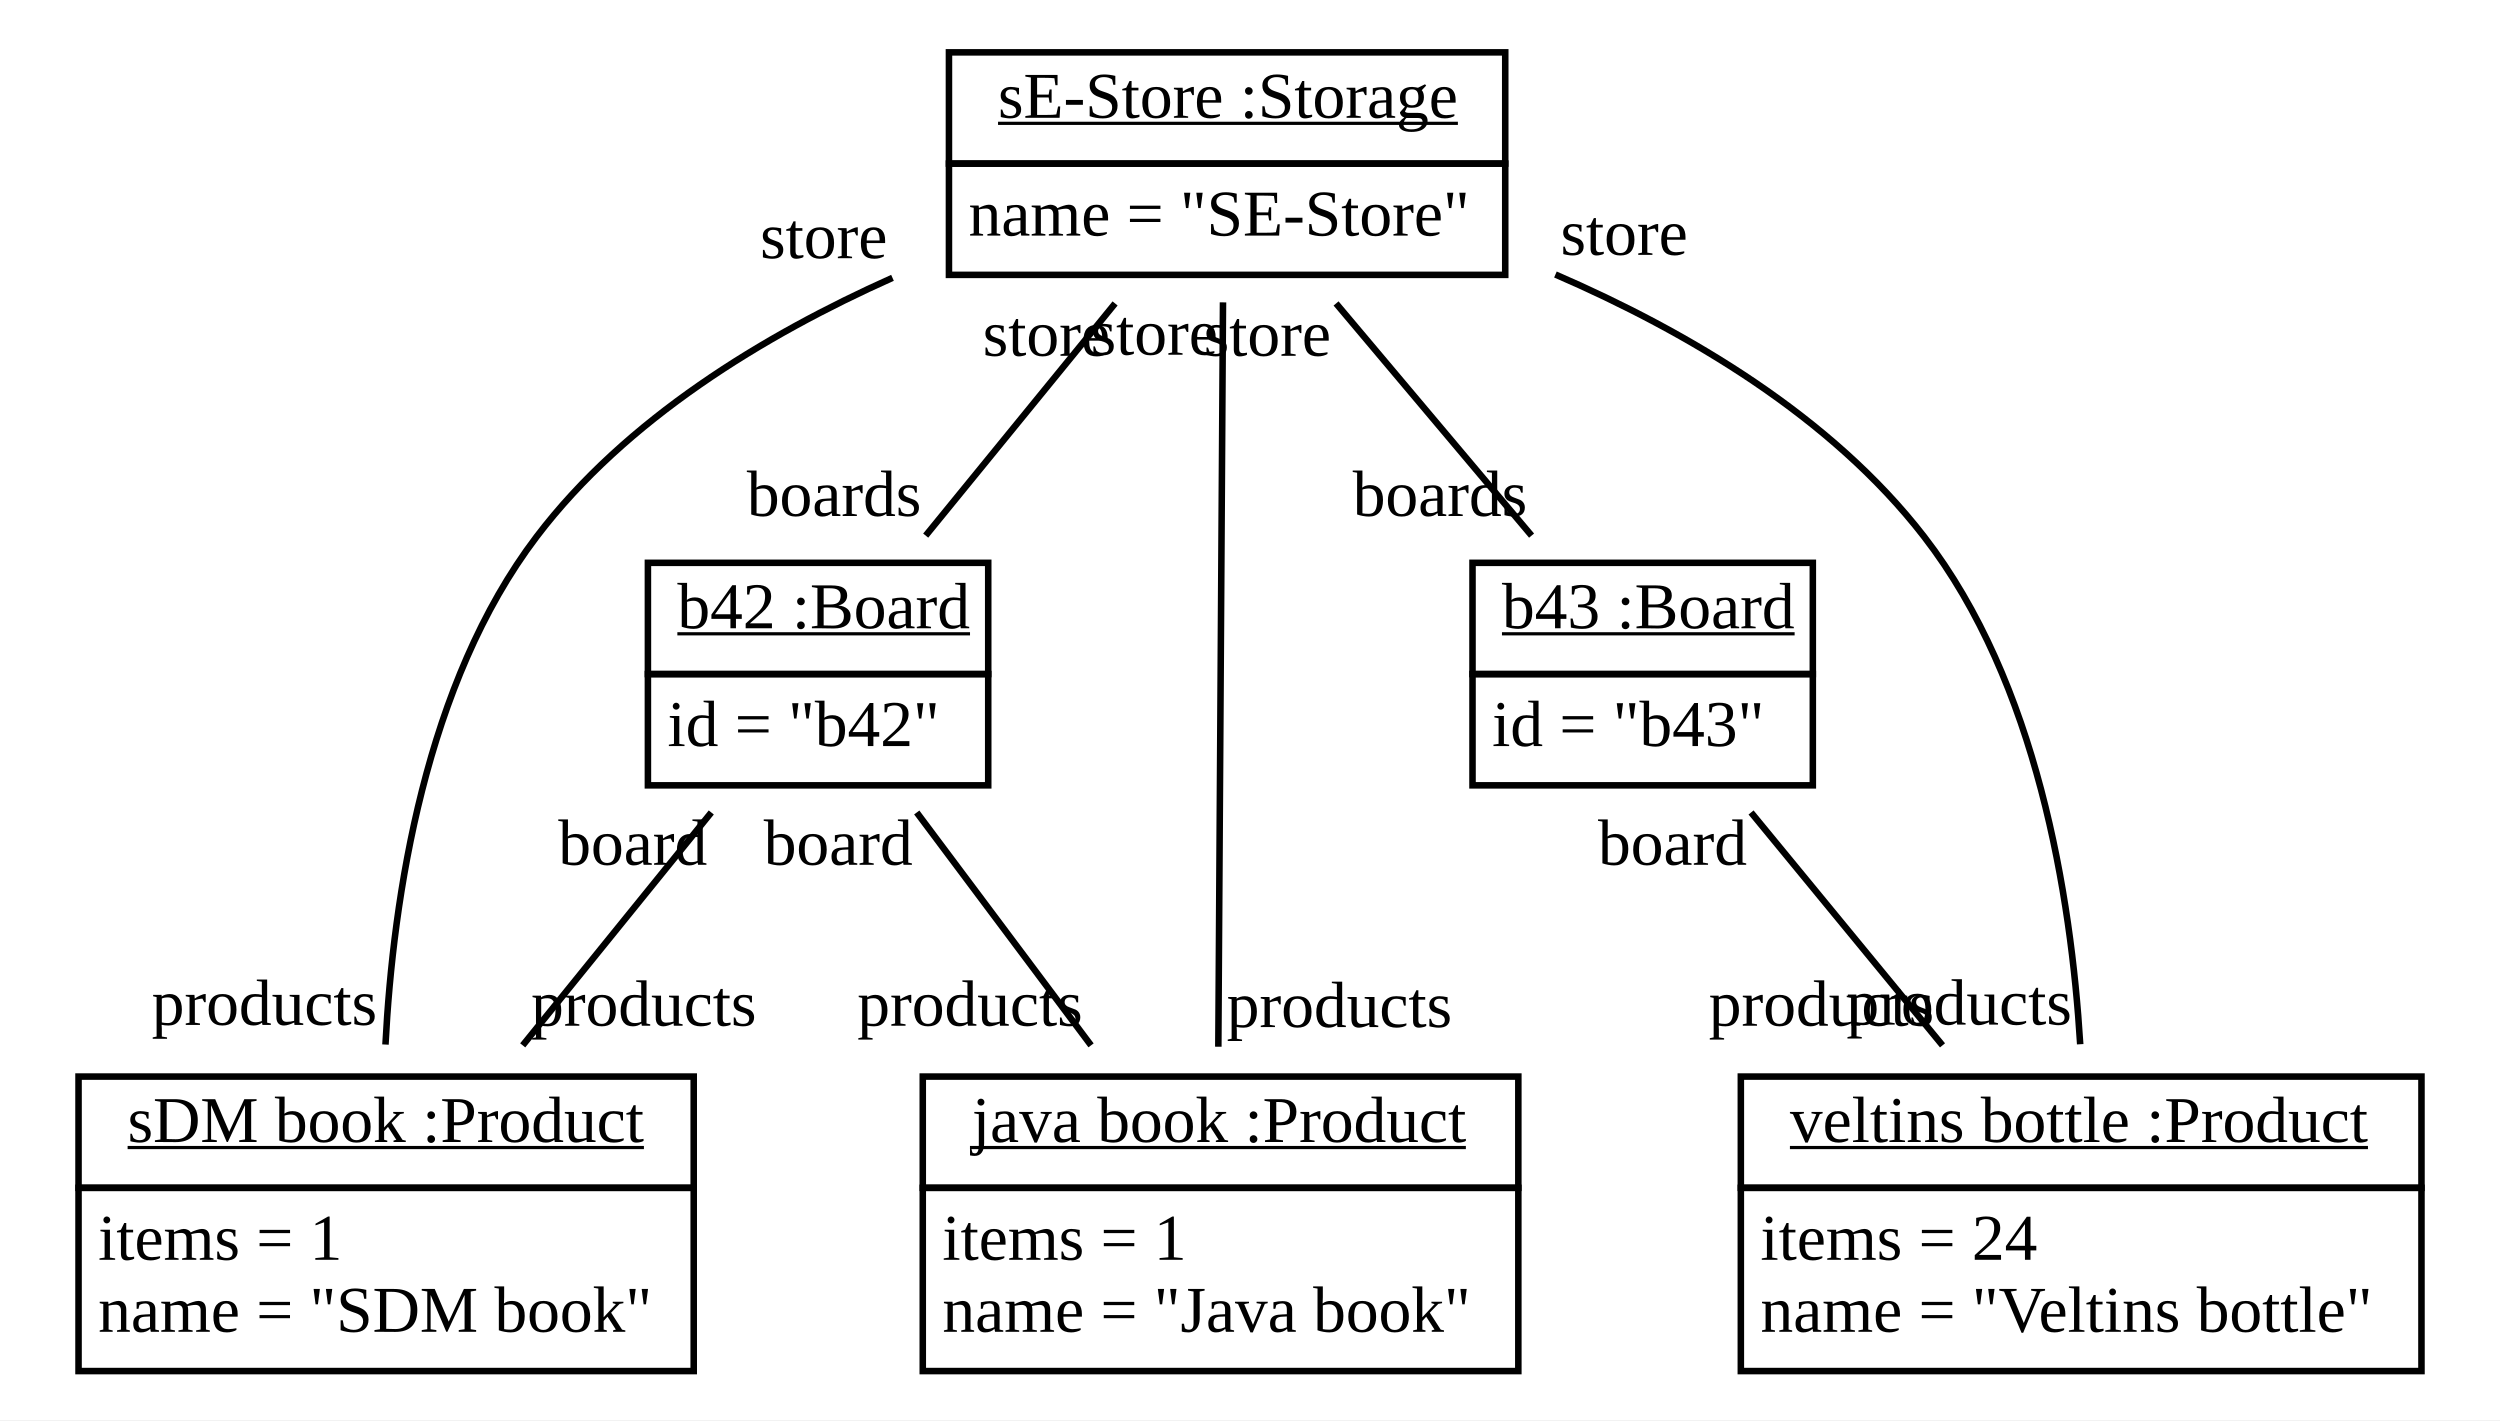
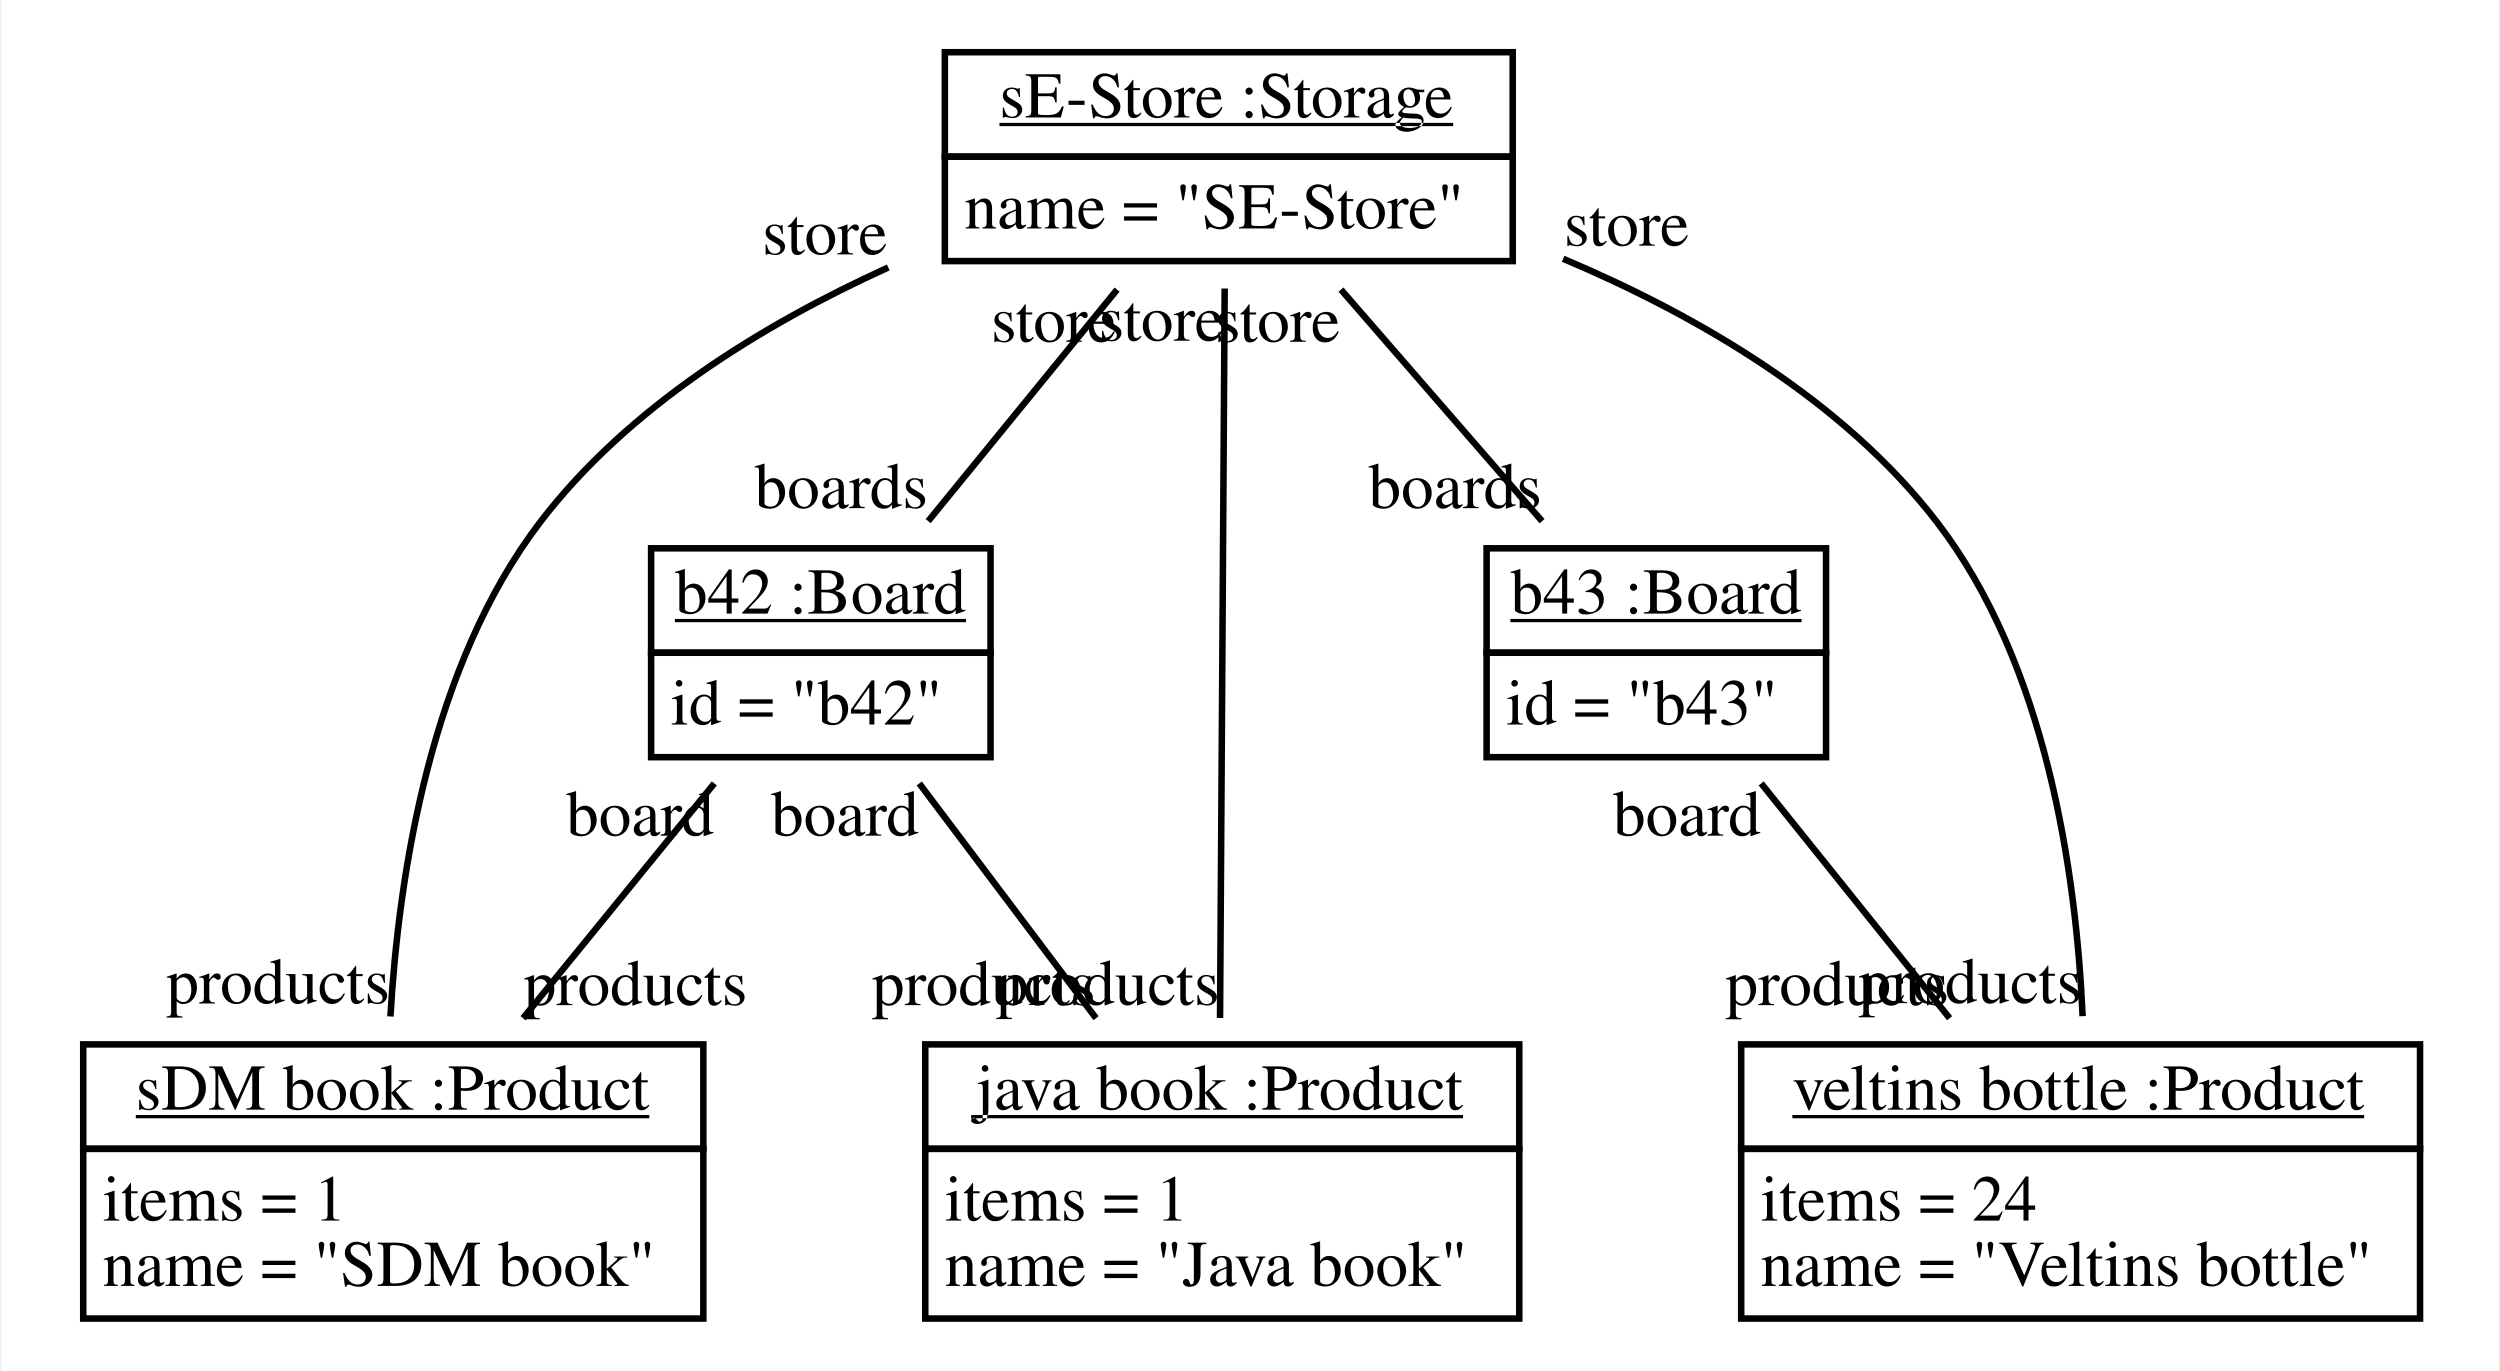
- <svg xmlns="http://www.w3.org/2000/svg" width="382pt" height="217pt" viewBox="0.00 0.00 382.00 217.00">
-   <g id="graph0" class="graph" transform="scale(1 1) rotate(0) translate(4 213)">
-     <polygon fill="white" stroke="none" points="-4,4 -4,-213 378,-213 378,4 -4,4" />
+ <svg xmlns="http://www.w3.org/2000/svg" width="383px" height="210px" viewBox="0.00 0.00 382.50 210.00">
+   <g id="graph0" class="graph" transform=" rotate(0) translate(4 206)">
+     <polygon fill="#ffffff" stroke="transparent" points="-4,4 -4,-206 378.5,-206 378.5,4 -4,4" />
    <g id="node1" class="node">
-       <polygon fill="none" stroke="black" points="141,-188 141,-205 226,-205 226,-188 141,-188" />
-       <text text-anchor="start" x="148.5" y="-195" font-family="Times New Roman,serif" text-decoration="underline" font-size="10.00">sE-Store :Storage</text>
-       <polygon fill="none" stroke="black" points="141,-171 141,-188 226,-188 226,-171 141,-171" />
-       <text text-anchor="start" x="144" y="-177" font-family="Times New Roman,serif" font-size="10.00">  name = "SE-Store"</text>
+       <polygon fill="none" stroke="#000000" points="140.5,-182 140.5,-198 227.5,-198 227.5,-182 140.5,-182" />
+       <text text-anchor="start" x="148.868" y="-188" font-family="Times,serif" text-decoration="underline" font-size="10.00" fill="#000000">sE-Store :Storage</text>
+       <polygon fill="none" stroke="#000000" points="140.5,-166 140.5,-182 227.5,-182 227.5,-166 140.5,-166" />
+       <text text-anchor="start" x="143.5" y="-171" font-family="Times,serif" font-size="10.00" fill="#000000">  name = "SE-Store"</text>
    </g>
    <g id="node2" class="node">
-       <polygon fill="none" stroke="black" points="95,-110 95,-127 147,-127 147,-110 95,-110" />
-       <text text-anchor="start" x="99.5" y="-117" font-family="Times New Roman,serif" text-decoration="underline" font-size="10.00">b42 :Board</text>
-       <polygon fill="none" stroke="black" points="95,-93 95,-110 147,-110 147,-93 95,-93" />
-       <text text-anchor="start" x="98" y="-99" font-family="Times New Roman,serif" font-size="10.00">  id = "b42"</text>
+       <polygon fill="none" stroke="#000000" points="95.5,-106 95.5,-122 147.5,-122 147.5,-106 95.5,-106" />
+       <text text-anchor="start" x="99.142" y="-112" font-family="Times,serif" text-decoration="underline" font-size="10.00" fill="#000000">b42 :Board</text>
+       <polygon fill="none" stroke="#000000" points="95.5,-90 95.5,-106 147.5,-106 147.5,-90 95.5,-90" />
+       <text text-anchor="start" x="98.5" y="-95" font-family="Times,serif" font-size="10.00" fill="#000000">  id = "b42"</text>
    </g>
    <g id="edge1" class="edge">
-       <path fill="none" stroke="black" d="M166.385,-166.633C157.418,-155.641 146.387,-142.119 137.446,-131.159" />
-       <text text-anchor="middle" x="123.446" y="-134.159" font-family="Times New Roman,serif" font-size="10.00">boards</text>
-       <text text-anchor="middle" x="155.885" y="-158.633" font-family="Times New Roman,serif" font-size="10.00">store</text>
+       <path fill="none" stroke="#000000" d="M166.885,-161.633C157.918,-150.641 146.887,-137.119 137.946,-126.159" />
+       <text text-anchor="middle" x="124.616" y="-128.159" font-family="Times,serif" font-size="10.00" fill="#000000">boards</text>
+       <text text-anchor="middle" x="157.166" y="-153.633" font-family="Times,serif" font-size="10.00" fill="#000000">store</text>
    </g>
    <g id="node3" class="node">
-       <polygon fill="none" stroke="black" points="221,-110 221,-127 273,-127 273,-110 221,-110" />
-       <text text-anchor="start" x="225.5" y="-117" font-family="Times New Roman,serif" text-decoration="underline" font-size="10.00">b43 :Board</text>
-       <polygon fill="none" stroke="black" points="221,-93 221,-110 273,-110 273,-93 221,-93" />
-       <text text-anchor="start" x="224" y="-99" font-family="Times New Roman,serif" font-size="10.00">  id = "b43"</text>
+       <polygon fill="none" stroke="#000000" points="223.5,-106 223.5,-122 275.5,-122 275.5,-106 223.5,-106" />
+       <text text-anchor="start" x="227.142" y="-112" font-family="Times,serif" text-decoration="underline" font-size="10.00" fill="#000000">b43 :Board</text>
+       <polygon fill="none" stroke="#000000" points="223.5,-90 223.5,-106 275.5,-106 275.5,-90 223.5,-90" />
+       <text text-anchor="start" x="226.5" y="-95" font-family="Times,serif" font-size="10.00" fill="#000000">  id = "b43"</text>
    </g>
    <g id="edge2" class="edge">
-       <path fill="none" stroke="black" d="M200.151,-166.633C209.407,-155.641 220.794,-142.119 230.024,-131.159" />
-       <text text-anchor="middle" x="216.024" y="-134.159" font-family="Times New Roman,serif" font-size="10.00">boards</text>
-       <text text-anchor="middle" x="189.651" y="-158.633" font-family="Times New Roman,serif" font-size="10.00">store</text>
+       <path fill="none" stroke="#000000" d="M201.187,-161.633C210.733,-150.641 222.475,-137.119 231.993,-126.159" />
+       <text text-anchor="middle" x="218.663" y="-128.159" font-family="Times,serif" font-size="10.00" fill="#000000">boards</text>
+       <text text-anchor="middle" x="191.468" y="-153.633" font-family="Times,serif" font-size="10.00" fill="#000000">store</text>
    </g>
    <g id="node4" class="node">
-       <polygon fill="none" stroke="black" points="8,-31.5 8,-48.5 102,-48.5 102,-31.5 8,-31.5" />
-       <text text-anchor="start" x="15.5" y="-38.5" font-family="Times New Roman,serif" text-decoration="underline" font-size="10.00">sDM book :Product</text>
-       <polygon fill="none" stroke="black" points="8,-3.5 8,-31.5 102,-31.5 102,-3.5 8,-3.5" />
-       <text text-anchor="start" x="11" y="-20.5" font-family="Times New Roman,serif" font-size="10.00">  items = 1</text>
-       <text text-anchor="start" x="11" y="-9.5" font-family="Times New Roman,serif" font-size="10.00">  name = "SDM book"</text>
+       <polygon fill="none" stroke="#000000" points="8.5,-30 8.5,-46 103.5,-46 103.5,-30 8.5,-30" />
+       <text text-anchor="start" x="16.554" y="-36" font-family="Times,serif" text-decoration="underline" font-size="10.00" fill="#000000">sDM book :Product</text>
+       <polygon fill="none" stroke="#000000" points="8.5,-4 8.5,-30 103.5,-30 103.5,-4 8.5,-4" />
+       <text text-anchor="start" x="11.5" y="-19" font-family="Times,serif" font-size="10.00" fill="#000000">  items = 1</text>
+       <text text-anchor="start" x="11.5" y="-9" font-family="Times,serif" font-size="10.00" fill="#000000">  name = "SDM book"</text>
    </g>
    <g id="edge3" class="edge">
-       <path fill="none" stroke="black" d="M132.373,-170.548C112.682,-161.744 91.624,-148.93 78,-131 60.962,-108.576 56.074,-75.986 54.899,-53.392" />
-       <text text-anchor="middle" x="36.399" y="-56.392" font-family="Times New Roman,serif" font-size="10.00">products</text>
-       <text text-anchor="middle" x="121.873" y="-173.548" font-family="Times New Roman,serif" font-size="10.00">store</text>
+       <path fill="none" stroke="#000000" d="M131.834,-165.024C112.465,-156.231 91.92,-143.566 78.5,-126 61.796,-104.135 56.843,-72.329 55.562,-50.275" />
+       <text text-anchor="middle" x="38.343" y="-52.275" font-family="Times,serif" font-size="10.00" fill="#000000">products</text>
+       <text text-anchor="middle" x="122.115" y="-167.024" font-family="Times,serif" font-size="10.00" fill="#000000">store</text>
    </g>
    <g id="node5" class="node">
-       <polygon fill="none" stroke="black" points="137,-31.5 137,-48.5 228,-48.5 228,-31.5 137,-31.5" />
-       <text text-anchor="start" x="144.5" y="-38.5" font-family="Times New Roman,serif" text-decoration="underline" font-size="10.00">java book :Product</text>
-       <polygon fill="none" stroke="black" points="137,-3.5 137,-31.5 228,-31.5 228,-3.5 137,-3.5" />
-       <text text-anchor="start" x="140" y="-20.5" font-family="Times New Roman,serif" font-size="10.00">  items = 1</text>
-       <text text-anchor="start" x="140" y="-9.5" font-family="Times New Roman,serif" font-size="10.00">  name = "Java book"</text>
+       <polygon fill="none" stroke="#000000" points="137.5,-30 137.5,-46 228.5,-46 228.5,-30 137.5,-30" />
+       <text text-anchor="start" x="145.229" y="-36" font-family="Times,serif" text-decoration="underline" font-size="10.00" fill="#000000">java book :Product</text>
+       <polygon fill="none" stroke="#000000" points="137.5,-4 137.5,-30 228.5,-30 228.5,-4 137.5,-4" />
+       <text text-anchor="start" x="140.5" y="-19" font-family="Times,serif" font-size="10.00" fill="#000000">  items = 1</text>
+       <text text-anchor="start" x="140.5" y="-9" font-family="Times,serif" font-size="10.00" fill="#000000">  name = "Java book"</text>
    </g>
    <g id="edge4" class="edge">
-       <path fill="none" stroke="black" d="M182.873,-166.799C182.692,-137.879 182.359,-84.685 182.16,-53.062" />
-       <text text-anchor="middle" x="200.66" y="-56.062" font-family="Times New Roman,serif" font-size="10.00">products</text>
-       <text text-anchor="middle" x="172.373" y="-158.799" font-family="Times New Roman,serif" font-size="10.00">store</text>
+       <path fill="none" stroke="#000000" d="M183.371,-161.796C183.189,-133.224 182.857,-81.046 182.66,-50.047" />
+       <text text-anchor="middle" x="165.44" y="-52.047" font-family="Times,serif" font-size="10.00" fill="#000000">products</text>
+       <text text-anchor="middle" x="173.652" y="-153.796" font-family="Times,serif" font-size="10.00" fill="#000000">store</text>
    </g>
    <g id="node6" class="node">
-       <polygon fill="none" stroke="black" points="262,-31.5 262,-48.5 366,-48.5 366,-31.5 262,-31.5" />
-       <text text-anchor="start" x="269.5" y="-38.5" font-family="Times New Roman,serif" text-decoration="underline" font-size="10.00">veltins bottle :Product</text>
-       <polygon fill="none" stroke="black" points="262,-3.5 262,-31.5 366,-31.5 366,-3.5 262,-3.5" />
-       <text text-anchor="start" x="265" y="-20.5" font-family="Times New Roman,serif" font-size="10.00">  items = 24</text>
-       <text text-anchor="start" x="265" y="-9.5" font-family="Times New Roman,serif" font-size="10.00">  name = "Veltins bottle"</text>
+       <polygon fill="none" stroke="#000000" points="262.5,-30 262.5,-46 366.5,-46 366.5,-30 262.5,-30" />
+       <text text-anchor="start" x="270.337" y="-36" font-family="Times,serif" text-decoration="underline" font-size="10.00" fill="#000000">veltins bottle :Product</text>
+       <polygon fill="none" stroke="#000000" points="262.5,-4 262.5,-30 366.5,-30 366.5,-4 262.5,-4" />
+       <text text-anchor="start" x="265.5" y="-19" font-family="Times,serif" font-size="10.00" fill="#000000">  items = 24</text>
+       <text text-anchor="start" x="265.5" y="-9" font-family="Times,serif" font-size="10.00" fill="#000000">  name = "Veltins bottle"</text>
    </g>
    <g id="edge5" class="edge">
-       <path fill="none" stroke="black" d="M233.669,-171.055C253.954,-162.267 275.827,-149.328 290,-131 307.264,-108.675 312.465,-76.066 313.855,-53.44" />
-       <text text-anchor="middle" x="295.355" y="-56.44" font-family="Times New Roman,serif" font-size="10.00">products</text>
-       <text text-anchor="middle" x="244.169" y="-174.055" font-family="Times New Roman,serif" font-size="10.00">store</text>
+       <path fill="none" stroke="#000000" d="M235.223,-166.356C255.906,-157.621 278.173,-144.639 292.5,-126 309.233,-104.231 313.823,-72.406 314.808,-50.321" />
+       <text text-anchor="middle" x="297.589" y="-52.321" font-family="Times,serif" font-size="10.00" fill="#000000">products</text>
+       <text text-anchor="middle" x="244.942" y="-168.356" font-family="Times,serif" font-size="10.00" fill="#000000">store</text>
    </g>
    <g id="edge6" class="edge">
-       <path fill="none" stroke="black" d="M104.685,-88.854C95.982,-78.106 85.177,-64.764 75.869,-53.27" />
-       <text text-anchor="middle" x="94.369" y="-56.27" font-family="Times New Roman,serif" font-size="10.00">products</text>
-       <text text-anchor="middle" x="92.685" y="-80.854" font-family="Times New Roman,serif" font-size="10.00">board</text>
+       <path fill="none" stroke="#000000" d="M105.185,-85.978C96.329,-75.109 85.297,-61.57 75.88,-50.012" />
+       <text text-anchor="middle" x="93.099" y="-52.012" font-family="Times,serif" font-size="10.00" fill="#000000">products</text>
+       <text text-anchor="middle" x="93.801" y="-77.978" font-family="Times,serif" font-size="10.00" fill="#000000">board</text>
    </g>
    <g id="edge7" class="edge">
-       <path fill="none" stroke="black" d="M136.079,-88.854C144.123,-78.106 154.109,-64.764 162.712,-53.27" />
-       <text text-anchor="middle" x="144.212" y="-56.27" font-family="Times New Roman,serif" font-size="10.00">products</text>
-       <text text-anchor="middle" x="124.079" y="-80.854" font-family="Times New Roman,serif" font-size="10.00">board</text>
+       <path fill="none" stroke="#000000" d="M136.579,-85.978C144.764,-75.109 154.96,-61.57 163.664,-50.012" />
+       <text text-anchor="middle" x="146.445" y="-52.012" font-family="Times,serif" font-size="10.00" fill="#000000">products</text>
+       <text text-anchor="middle" x="125.194" y="-77.978" font-family="Times,serif" font-size="10.00" fill="#000000">board</text>
    </g>
    <g id="edge8" class="edge">
-       <path fill="none" stroke="black" d="M263.562,-88.854C272.397,-78.106 283.365,-64.764 292.815,-53.27" />
-       <text text-anchor="middle" x="274.315" y="-56.27" font-family="Times New Roman,serif" font-size="10.00">products</text>
-       <text text-anchor="middle" x="251.562" y="-80.854" font-family="Times New Roman,serif" font-size="10.00">board</text>
+       <path fill="none" stroke="#000000" d="M265.567,-85.978C274.289,-75.109 285.154,-61.57 294.429,-50.012" />
+       <text text-anchor="middle" x="277.209" y="-52.012" font-family="Times,serif" font-size="10.00" fill="#000000">products</text>
+       <text text-anchor="middle" x="254.183" y="-77.978" font-family="Times,serif" font-size="10.00" fill="#000000">board</text>
    </g>
  </g>
</svg>
